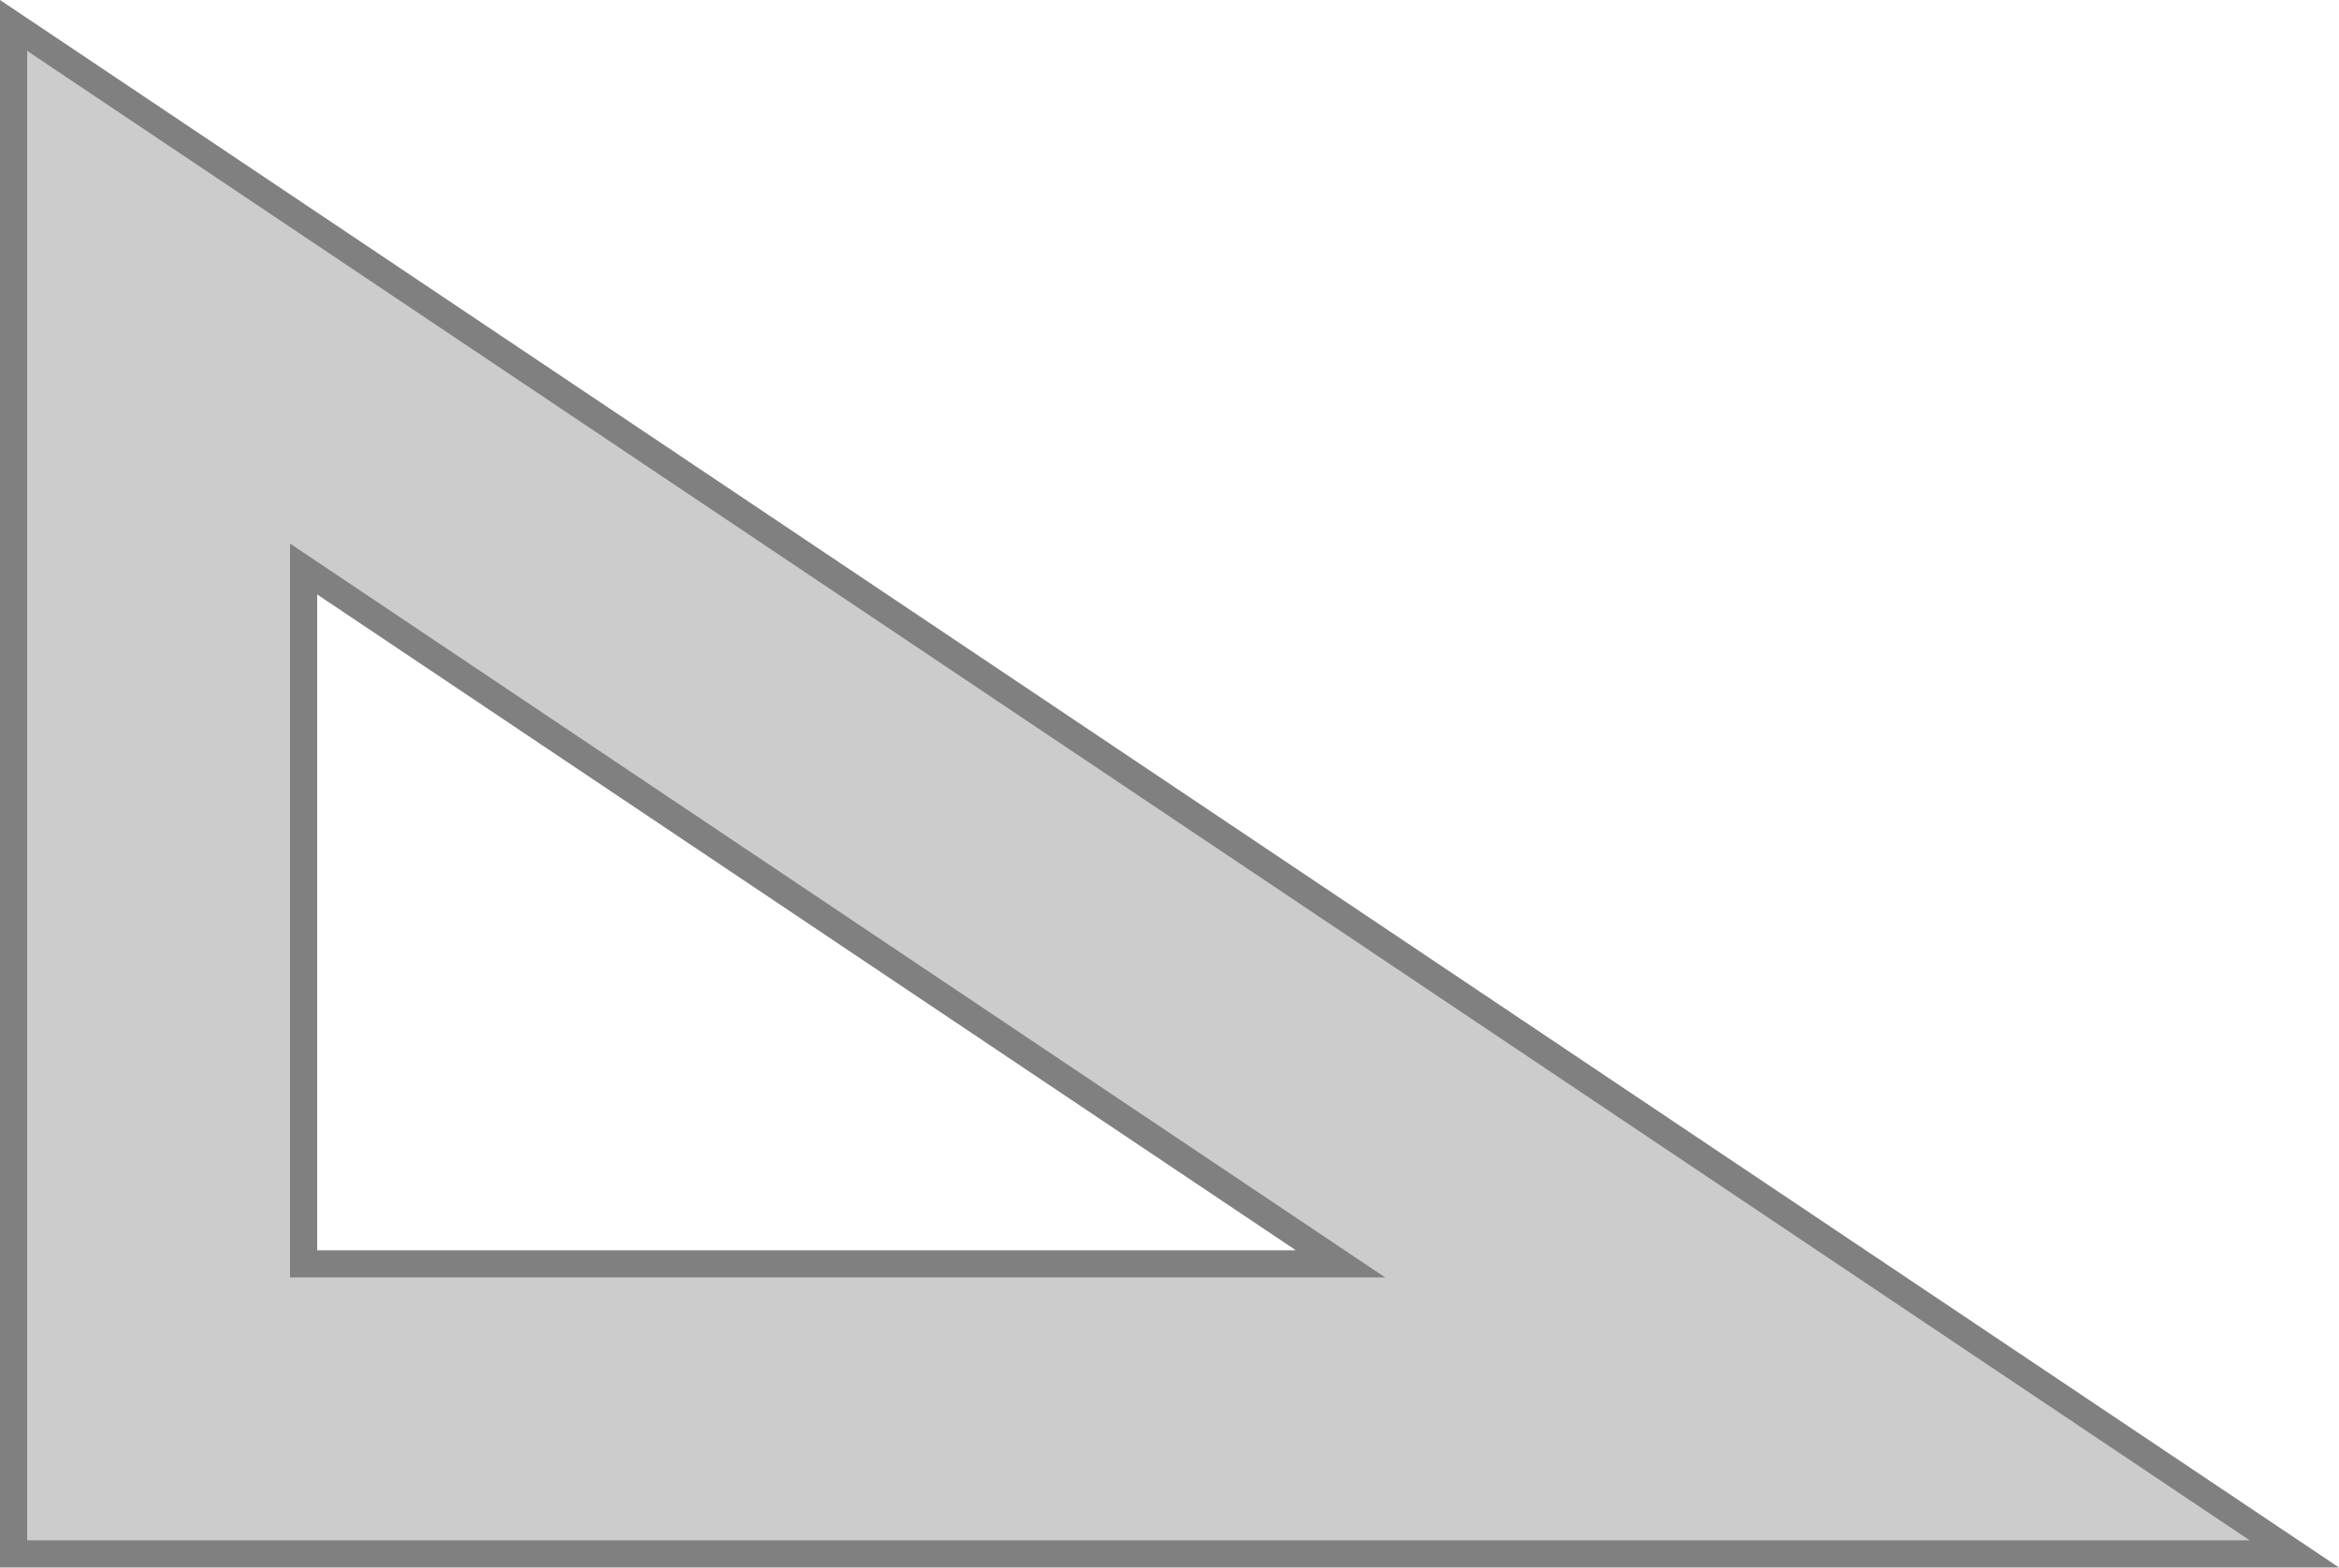
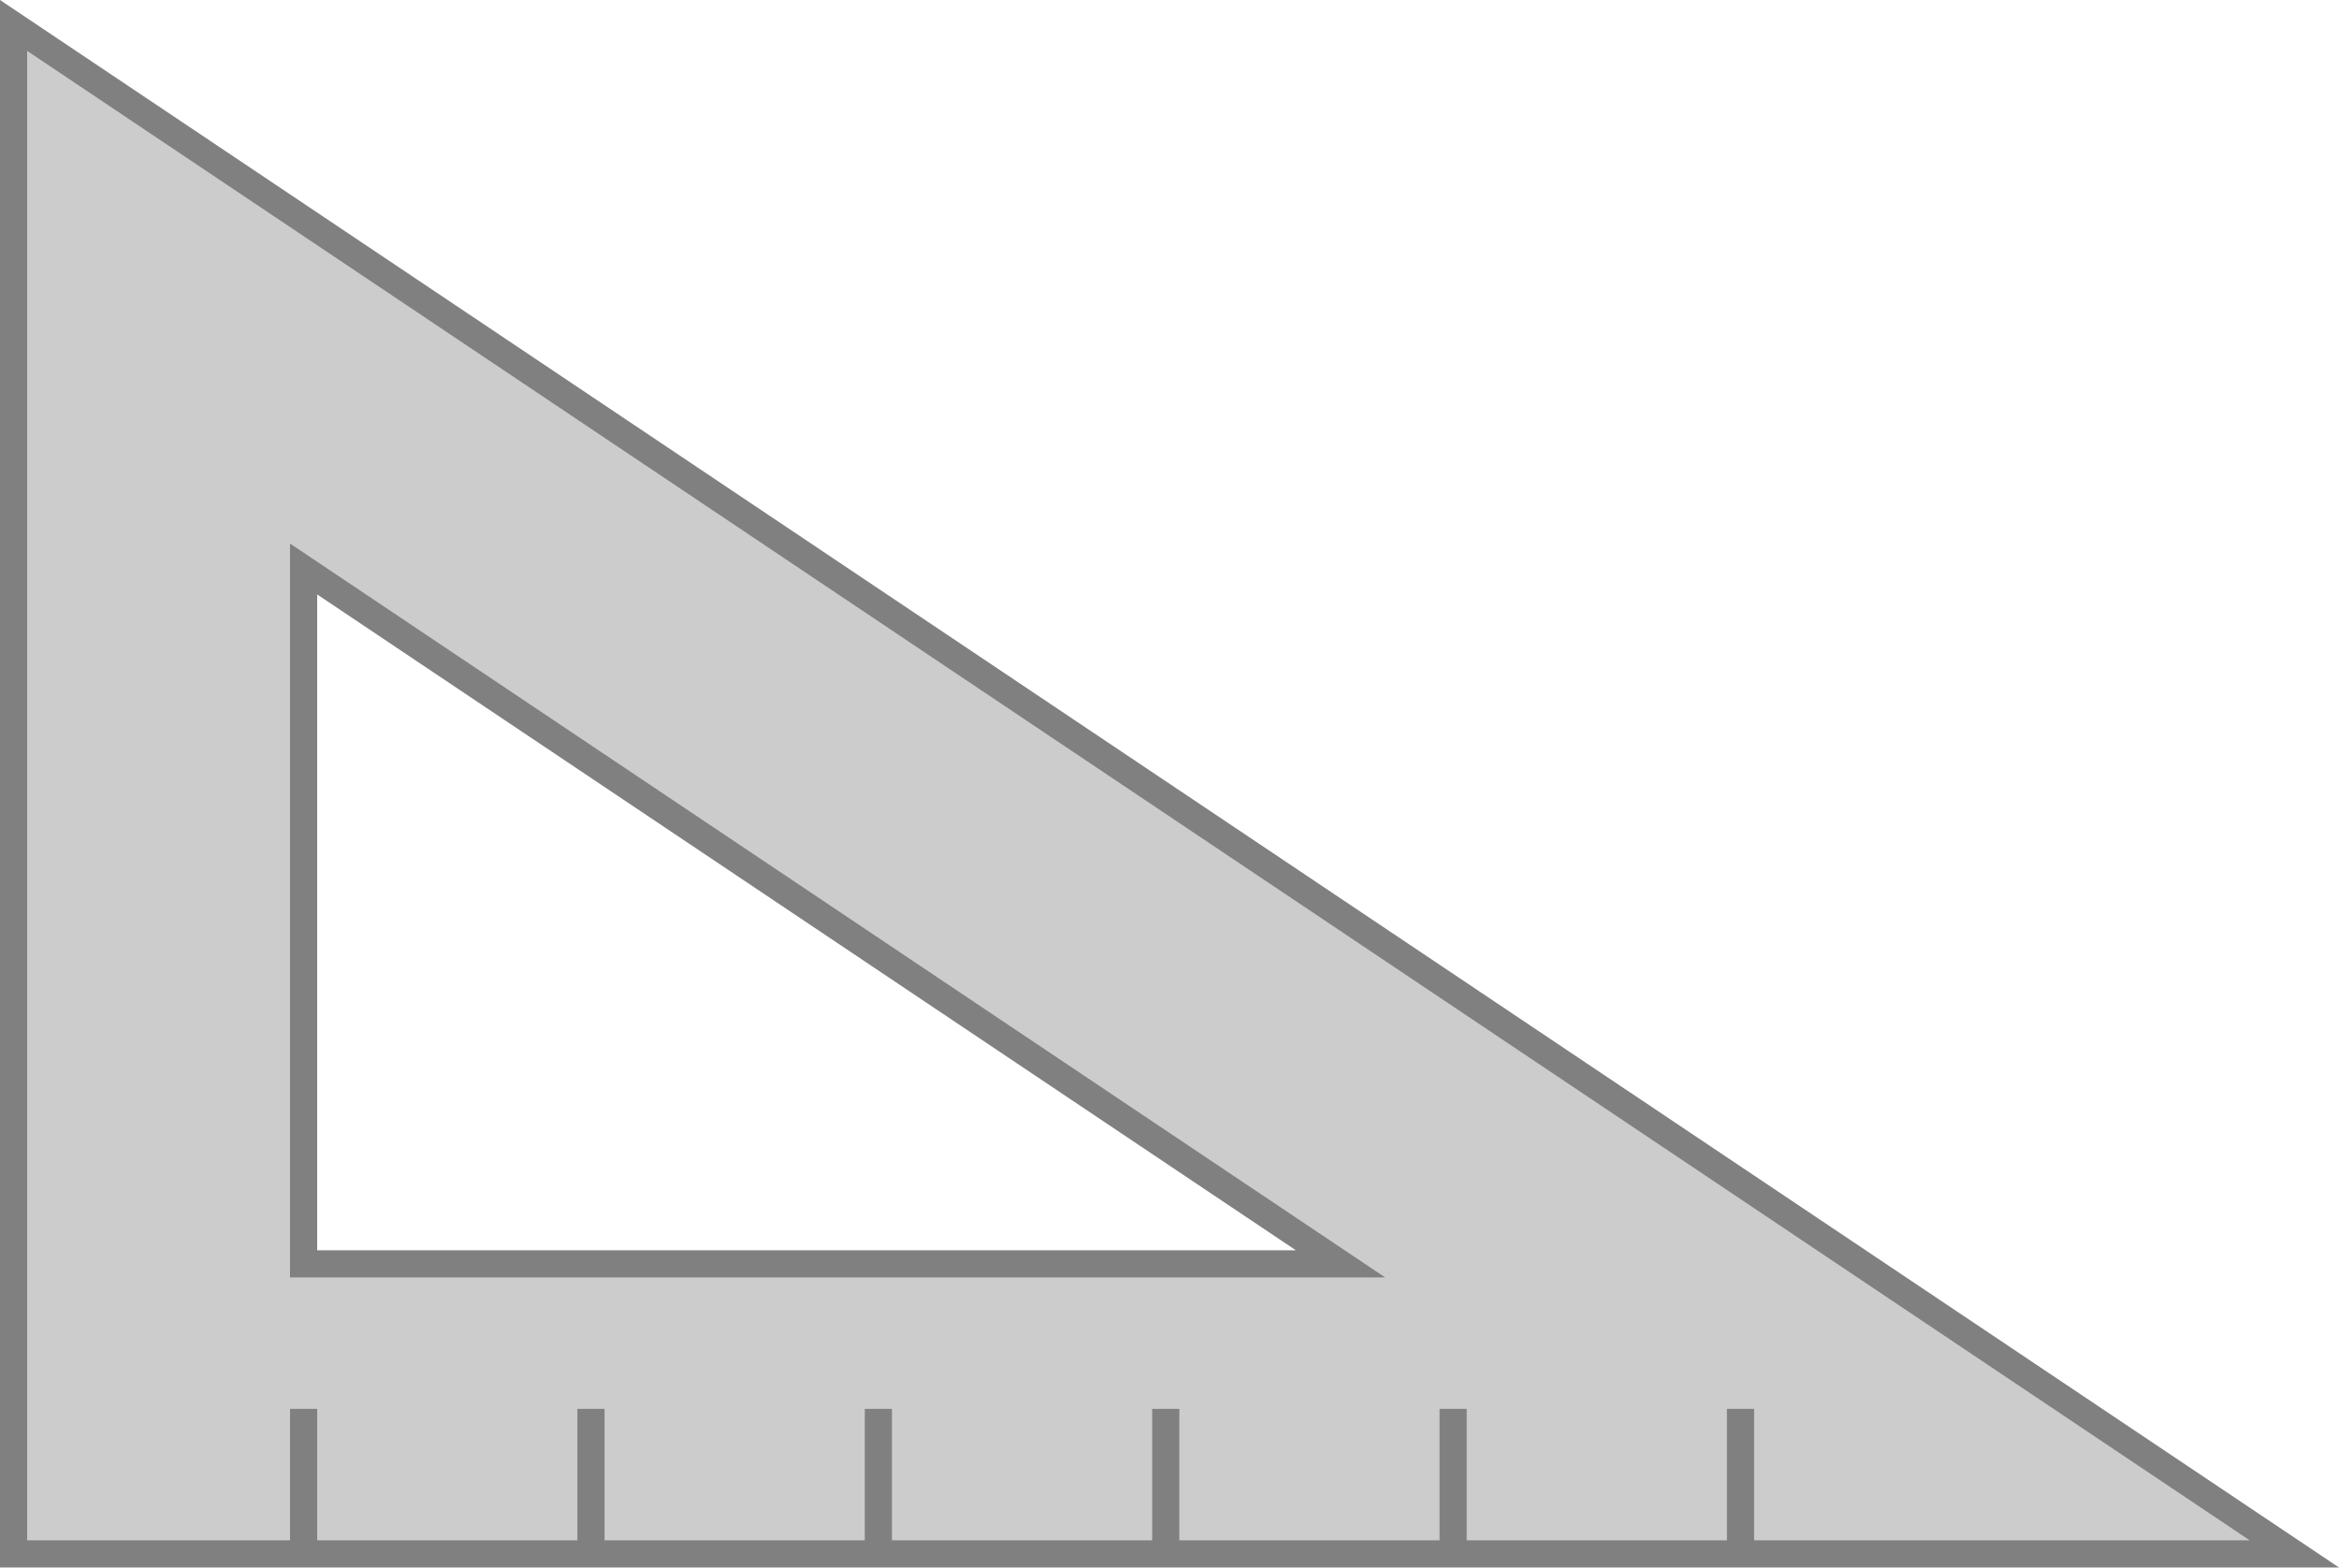
<svg xmlns="http://www.w3.org/2000/svg" width="86.137mm" height="57.727mm" viewBox="0 0 86.137 57.727" version="1.1" id="svg8">
  <defs id="defs2" />
  <g id="layer1" transform="translate(-61.69602,-123.6404)">
    <path id="rect835" style="fill:#cccccc;stroke:#808080;stroke-width:3.78;stroke-miterlimit:4;stroke-dasharray:none;stop-color:#000000" d="M 1.891 3.541 L 1.891 216.291 L 319.342 216.291 L 1.891 3.541 z M 42.258 79.201 L 186.582 175.918 L 42.258 175.918 L 42.258 79.201 z " transform="matrix(0.2645833,0,0,0.2645833,61.69602,123.6404)" />
+     <path style="fill:#cccccc;stroke:#808080;stroke-width:1;stroke-linecap:butt;stroke-linejoin:miter;stroke-opacity:1;font-variation-settings:normal;opacity:1;vector-effect:none;fill-opacity:1;stroke-miterlimit:4;stroke-dasharray:none;stroke-dashoffset:0;stop-color:#000000;stop-opacity:1" d="m 72.877,175.526 v 5.341" id="path831" />
+     <path style="font-variation-settings:normal;opacity:1;vector-effect:none;fill:#cccccc;fill-opacity:1;stroke:#808080;stroke-width:1;stroke-linecap:butt;stroke-linejoin:miter;stroke-miterlimit:4;stroke-dasharray:none;stroke-dashoffset:0;stroke-opacity:1;stop-color:#000000;stop-opacity:1" d="m 83.46,175.526 v 5.341" id="path847" />
+     <path style="font-variation-settings:normal;opacity:1;vector-effect:none;fill:#cccccc;fill-opacity:1;stroke:#808080;stroke-width:1;stroke-linecap:butt;stroke-linejoin:miter;stroke-miterlimit:4;stroke-dasharray:none;stroke-dashoffset:0;stroke-opacity:1;stop-color:#000000;stop-opacity:1" d="m 94.043,175.526 v 5.341" id="path849" />
+     <path style="font-variation-settings:normal;opacity:1;vector-effect:none;fill:#cccccc;fill-opacity:1;stroke:#808080;stroke-width:1;stroke-linecap:butt;stroke-linejoin:miter;stroke-miterlimit:4;stroke-dasharray:none;stroke-dashoffset:0;stroke-opacity:1;stop-color:#000000;stop-opacity:1" d="m 104.627,175.526 v 5.341" id="path851" />
+     <path style="font-variation-settings:normal;opacity:1;vector-effect:none;fill:#cccccc;fill-opacity:1;stroke:#808080;stroke-width:1;stroke-linecap:butt;stroke-linejoin:miter;stroke-miterlimit:4;stroke-dasharray:none;stroke-dashoffset:0;stroke-opacity:1;stop-color:#000000;stop-opacity:1" d="m 115.21,175.526 v 5.341" id="path853" />
+     <path style="font-variation-settings:normal;opacity:1;vector-effect:none;fill:#cccccc;fill-opacity:1;stroke:#808080;stroke-width:1;stroke-linecap:butt;stroke-linejoin:miter;stroke-miterlimit:4;stroke-dasharray:none;stroke-dashoffset:0;stroke-opacity:1;stop-color:#000000;stop-opacity:1" d="m 125.793,175.526 v 5.341" id="path855" />
  </g>
</svg>
